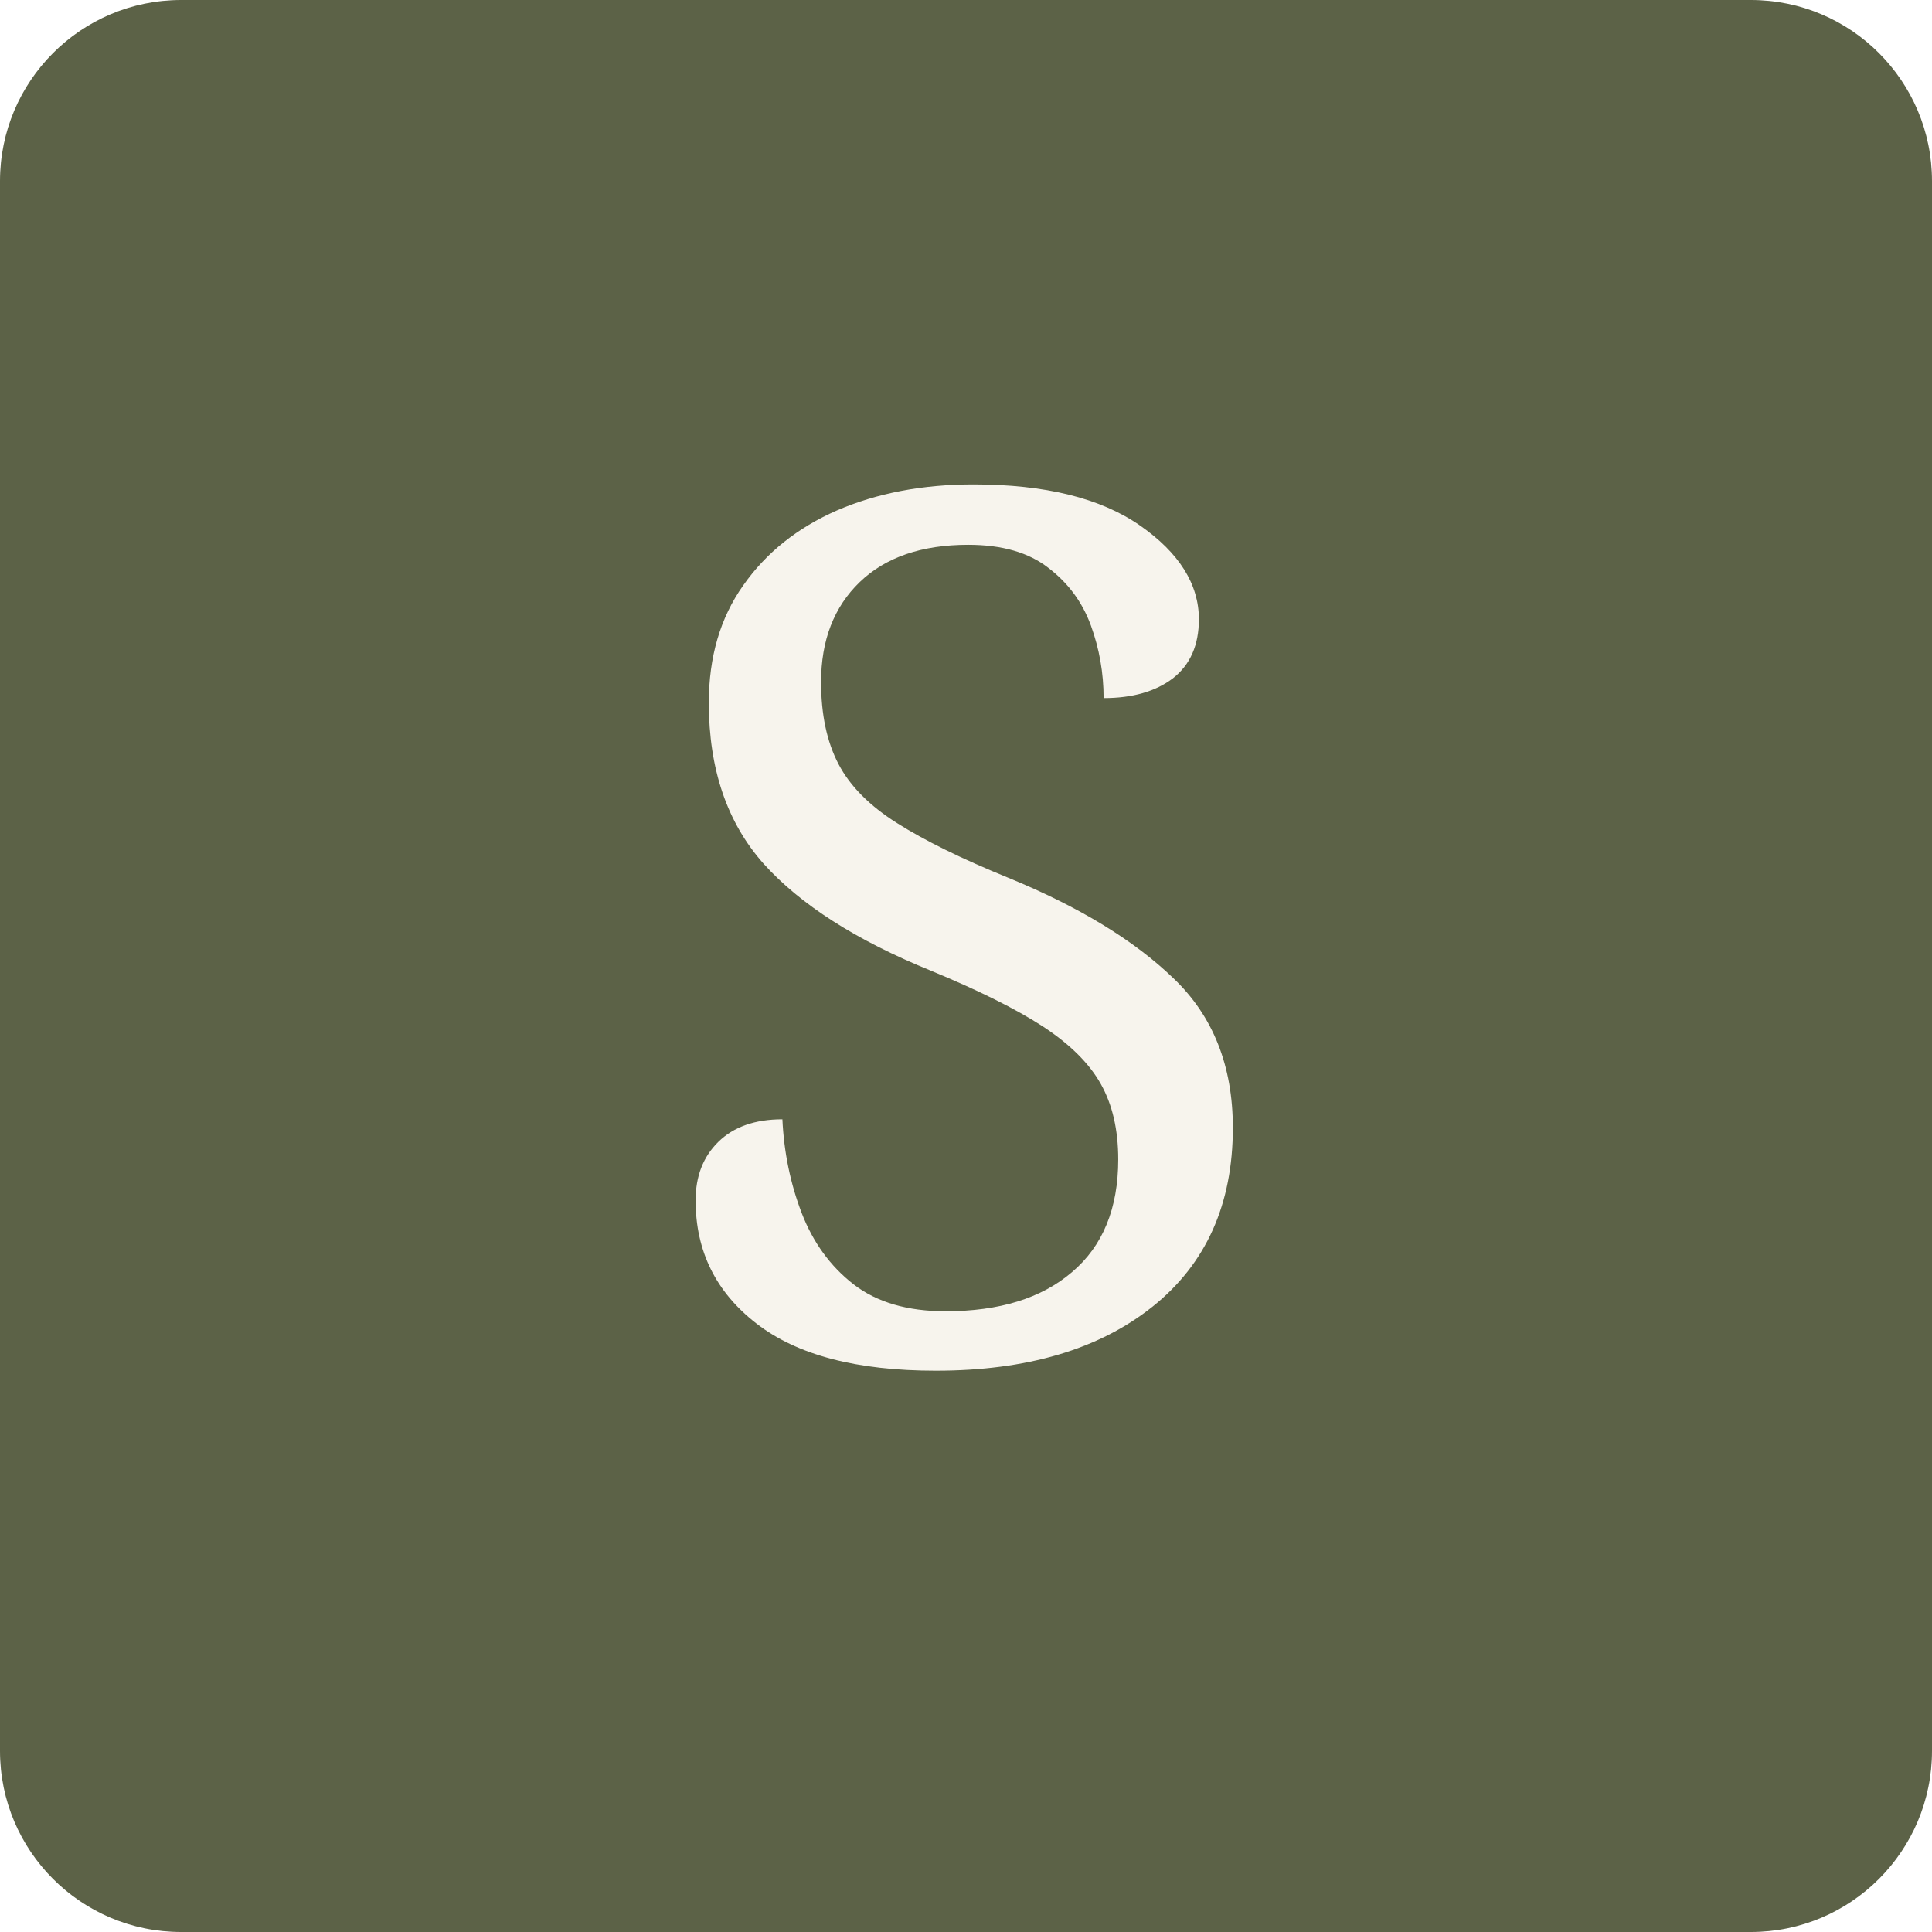
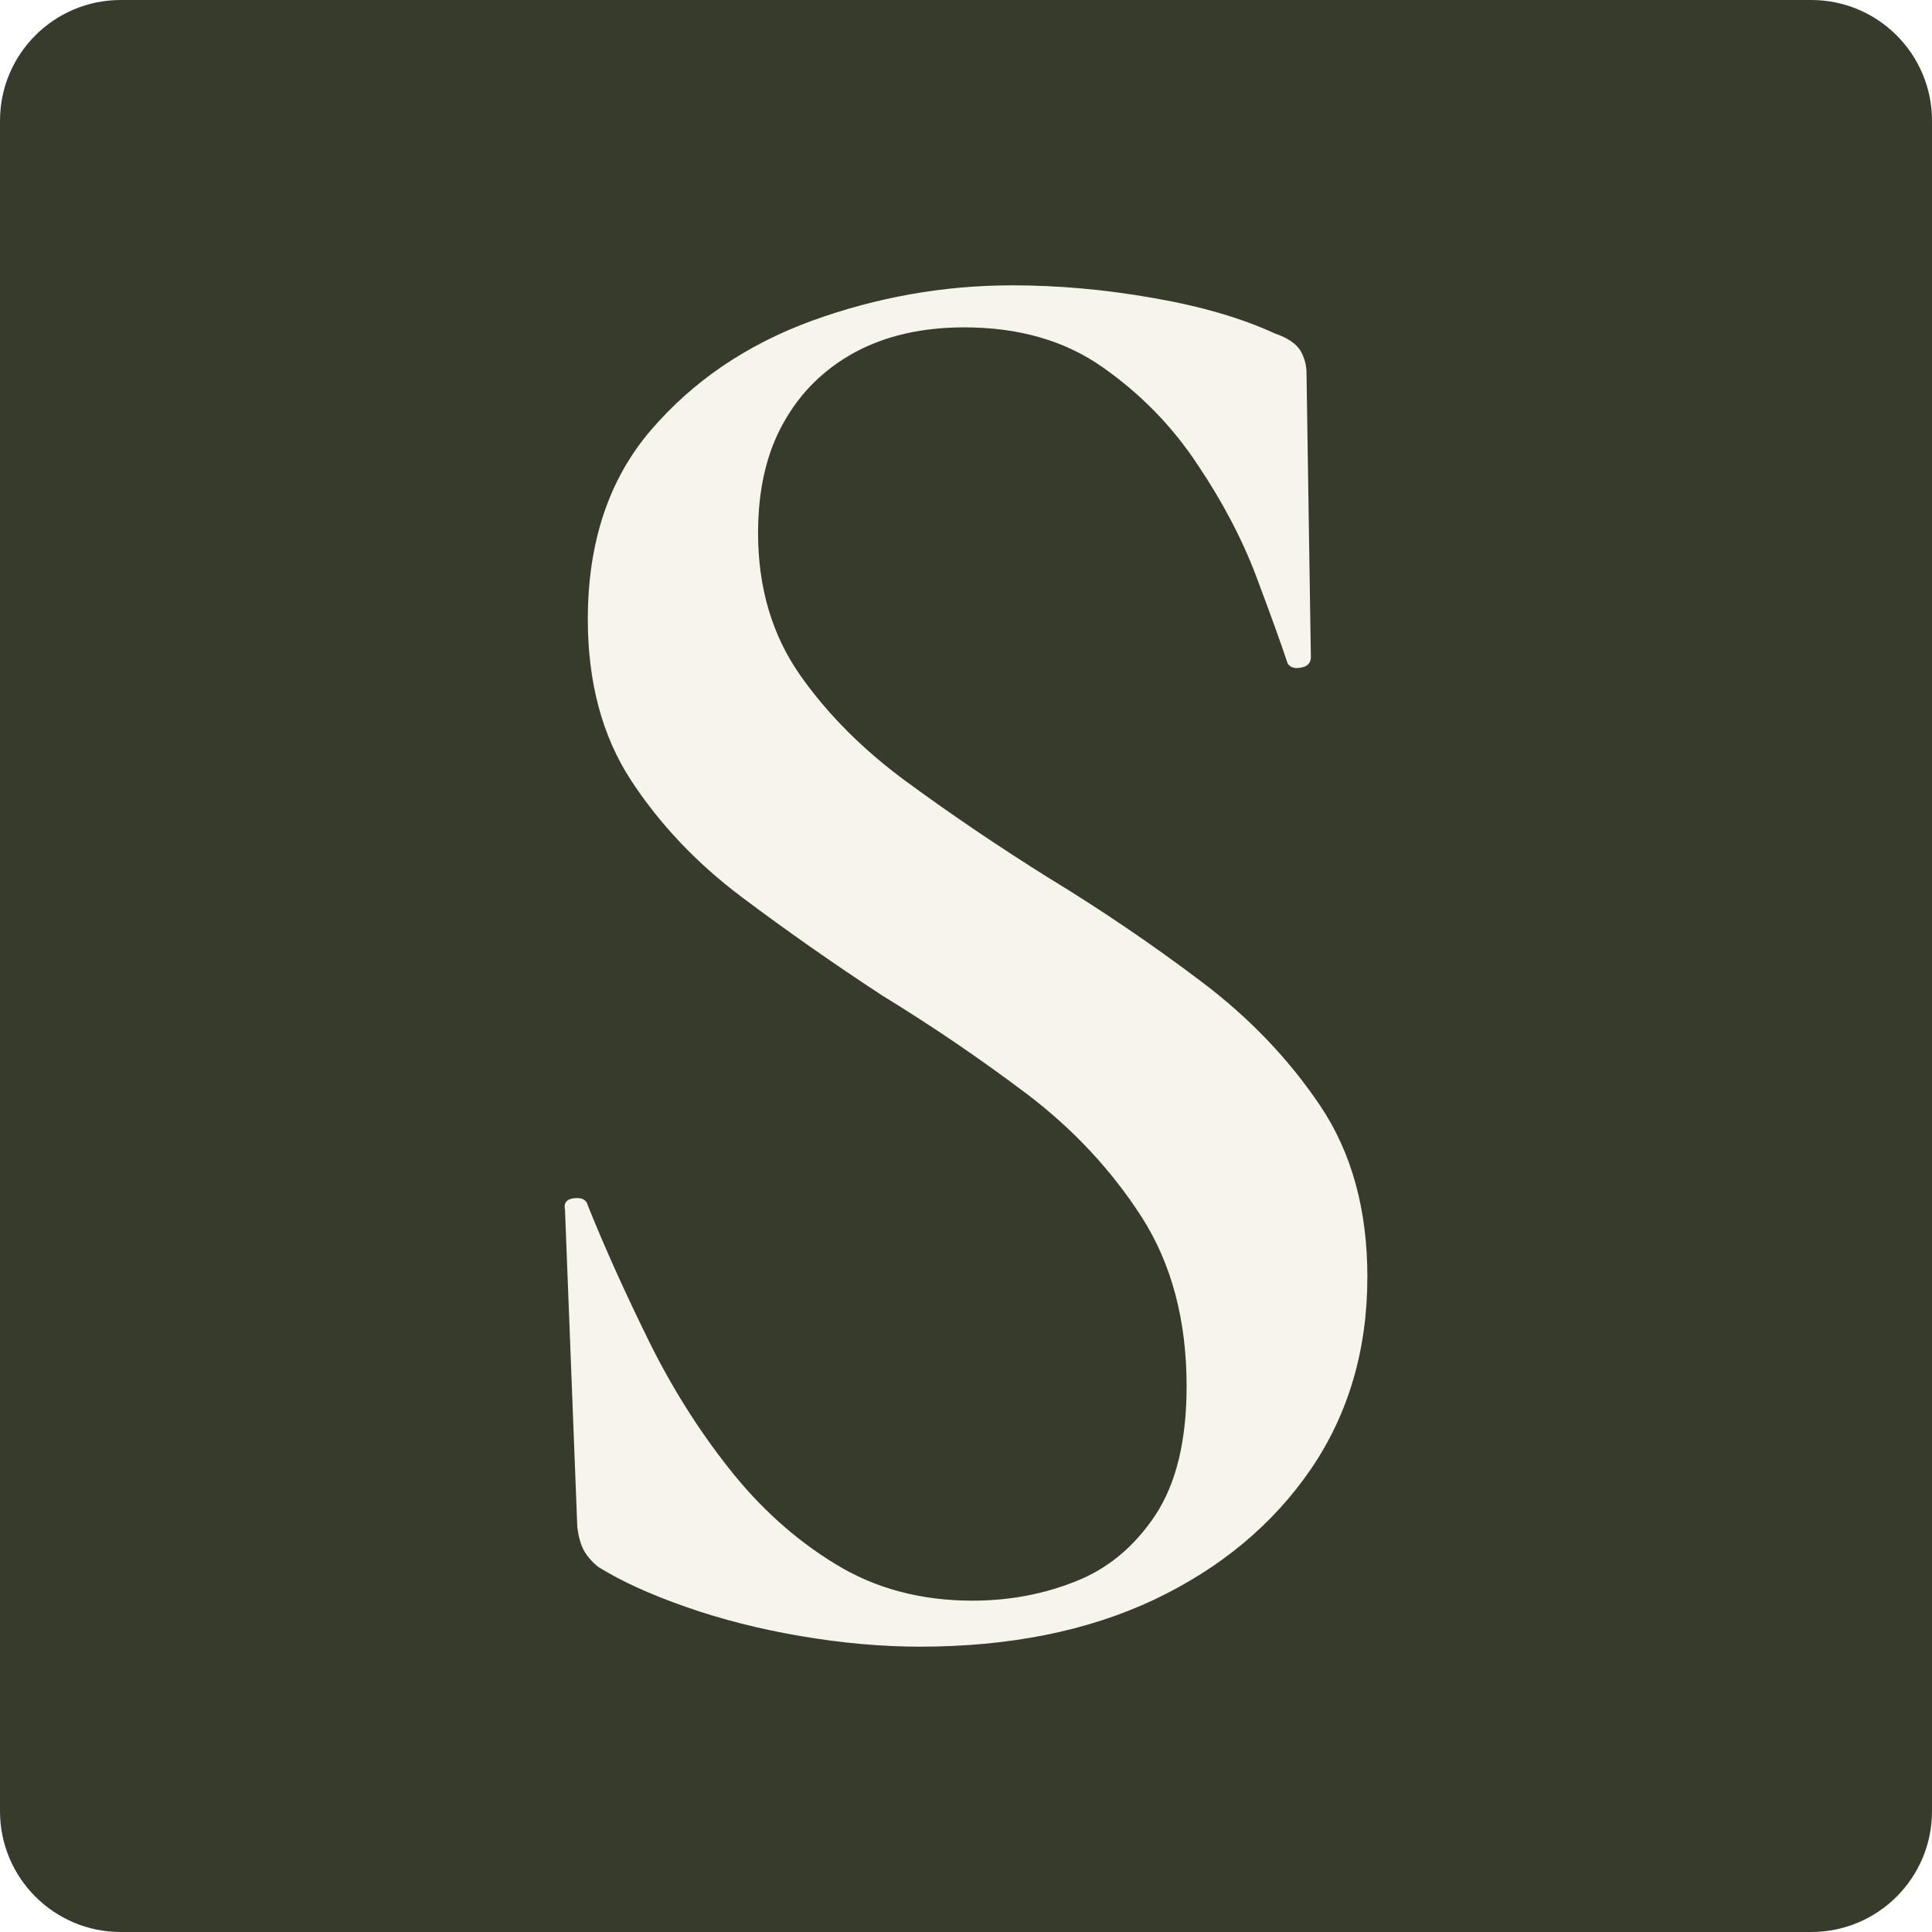
<svg xmlns="http://www.w3.org/2000/svg" viewBox="0 0 64 64">
-   <rect width="64" height="64" rx="6" fill="#5C6247" />
-   <text x="32" y="45" text-anchor="middle" font-family="Iowan Old Style, Georgia, serif" font-size="40" fill="#F7F4ED">S</text>
+   <rect width="64" height="64" rx="4" fill="#363B2B" />
+   <path transform="translate(32 32) scale(1.2) translate(-32 -32)" d="M26.26 20.05Q26.26 22.31 27.42 23.97Q28.58 25.62 30.41 26.95Q32.24 28.29 34.27 29.56Q36.47 30.90 38.47 32.41Q40.47 33.91 41.78 35.86Q43.08 37.80 43.08 40.58Q43.08 43.60 41.52 45.89Q39.95 48.18 37.20 49.49Q34.44 50.79 30.73 50.79Q29.16 50.79 27.45 50.50Q25.74 50.21 24.26 49.69Q22.78 49.17 21.85 48.59Q21.62 48.41 21.48 48.18Q21.33 47.95 21.27 47.49L20.93 38.73Q20.87 38.44 21.19 38.41Q21.51 38.38 21.56 38.61Q22.26 40.35 23.22 42.30Q24.17 44.24 25.45 45.86Q26.73 47.49 28.38 48.50Q30.03 49.52 32.18 49.52Q33.69 49.52 35.02 48.99Q36.35 48.47 37.22 47.17Q38.09 45.86 38.09 43.60Q38.09 40.87 36.85 38.93Q35.60 36.99 33.69 35.54Q31.77 34.09 29.68 32.81Q27.65 31.48 25.80 30.09Q23.94 28.69 22.75 26.87Q21.56 25.04 21.56 22.43Q21.56 19.24 23.30 17.21Q25.04 15.18 27.74 14.19Q30.44 13.21 33.28 13.21Q35.19 13.21 37.17 13.56Q39.14 13.90 40.53 14.54Q41.05 14.72 41.23 15.01Q41.40 15.30 41.40 15.64L41.52 23.47Q41.52 23.71 41.26 23.76Q40.99 23.82 40.88 23.65Q40.59 22.78 40.01 21.24Q39.43 19.70 38.38 18.14Q37.34 16.57 35.77 15.47Q34.21 14.37 31.95 14.37Q30.21 14.37 28.93 15.06Q27.65 15.76 26.96 17.01Q26.26 18.25 26.26 20.05Z" fill="#F7F4ED" />
</svg>
